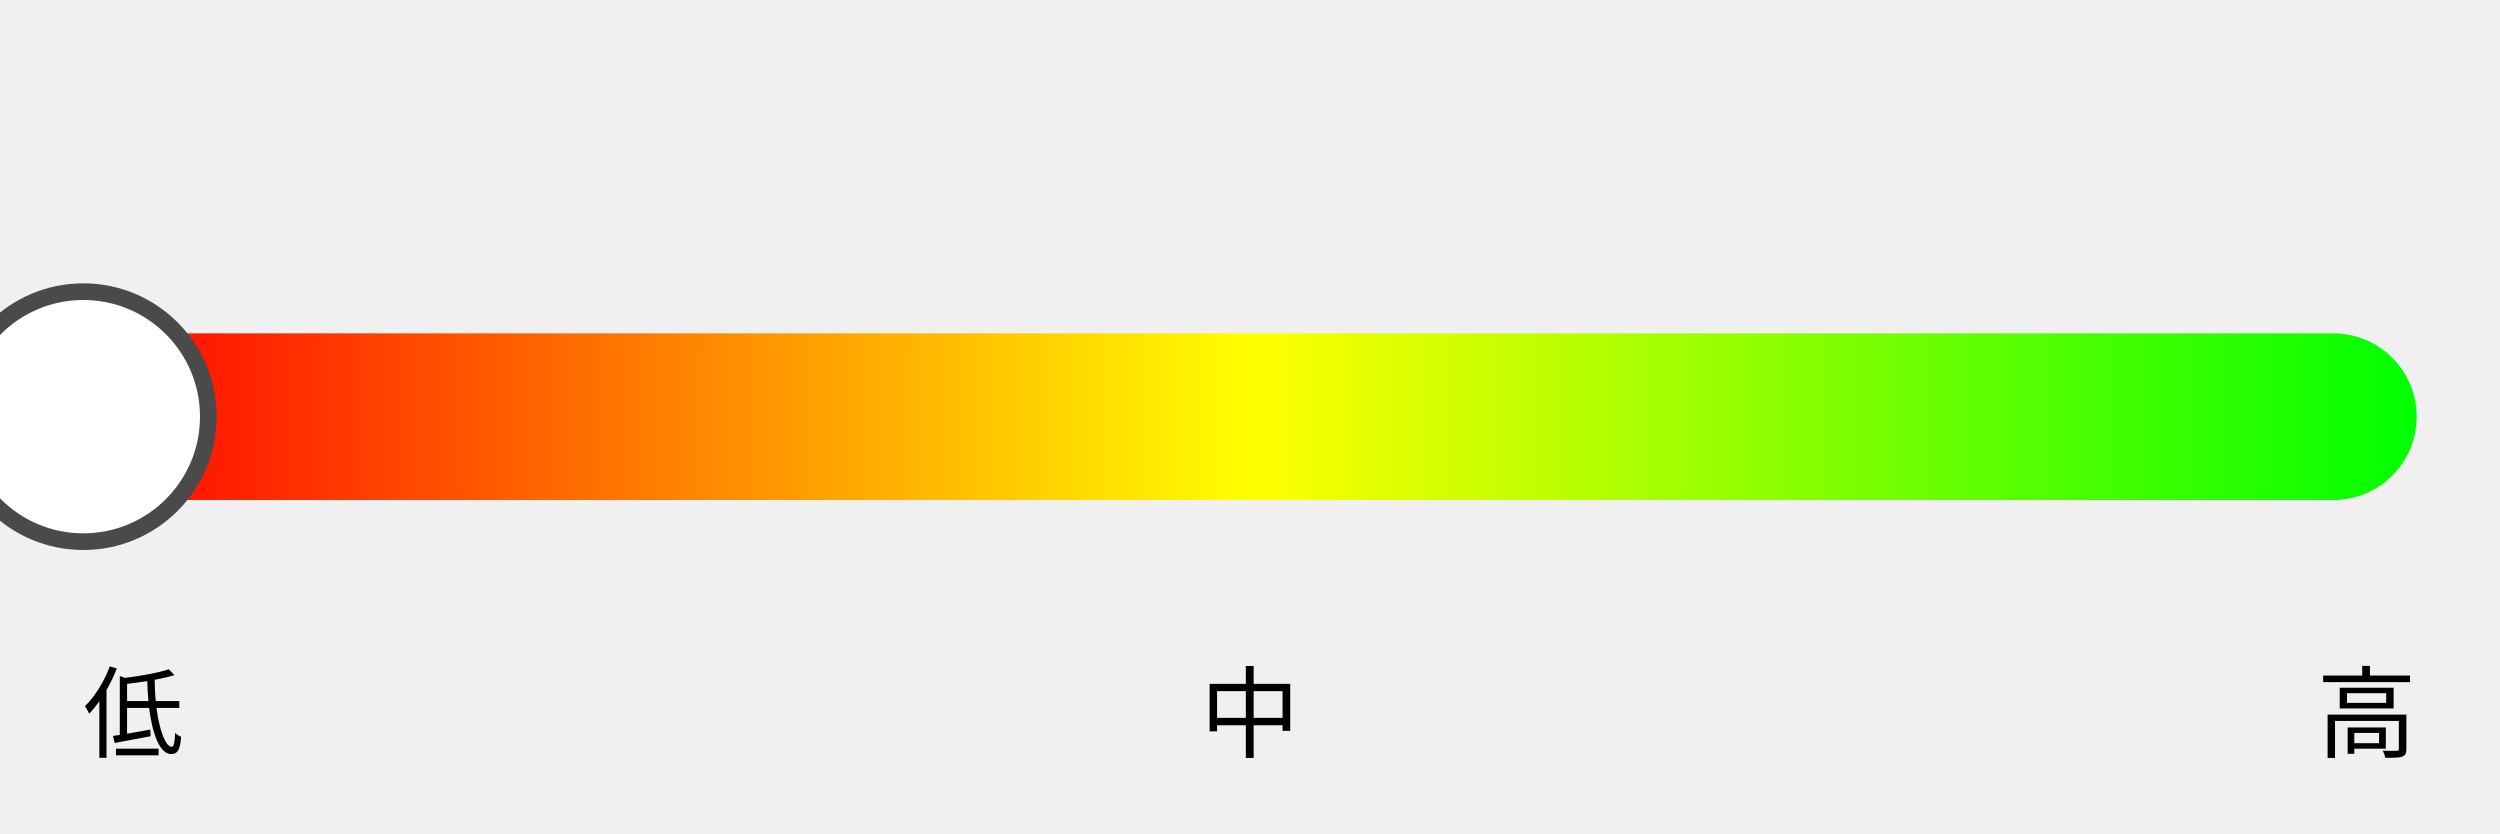
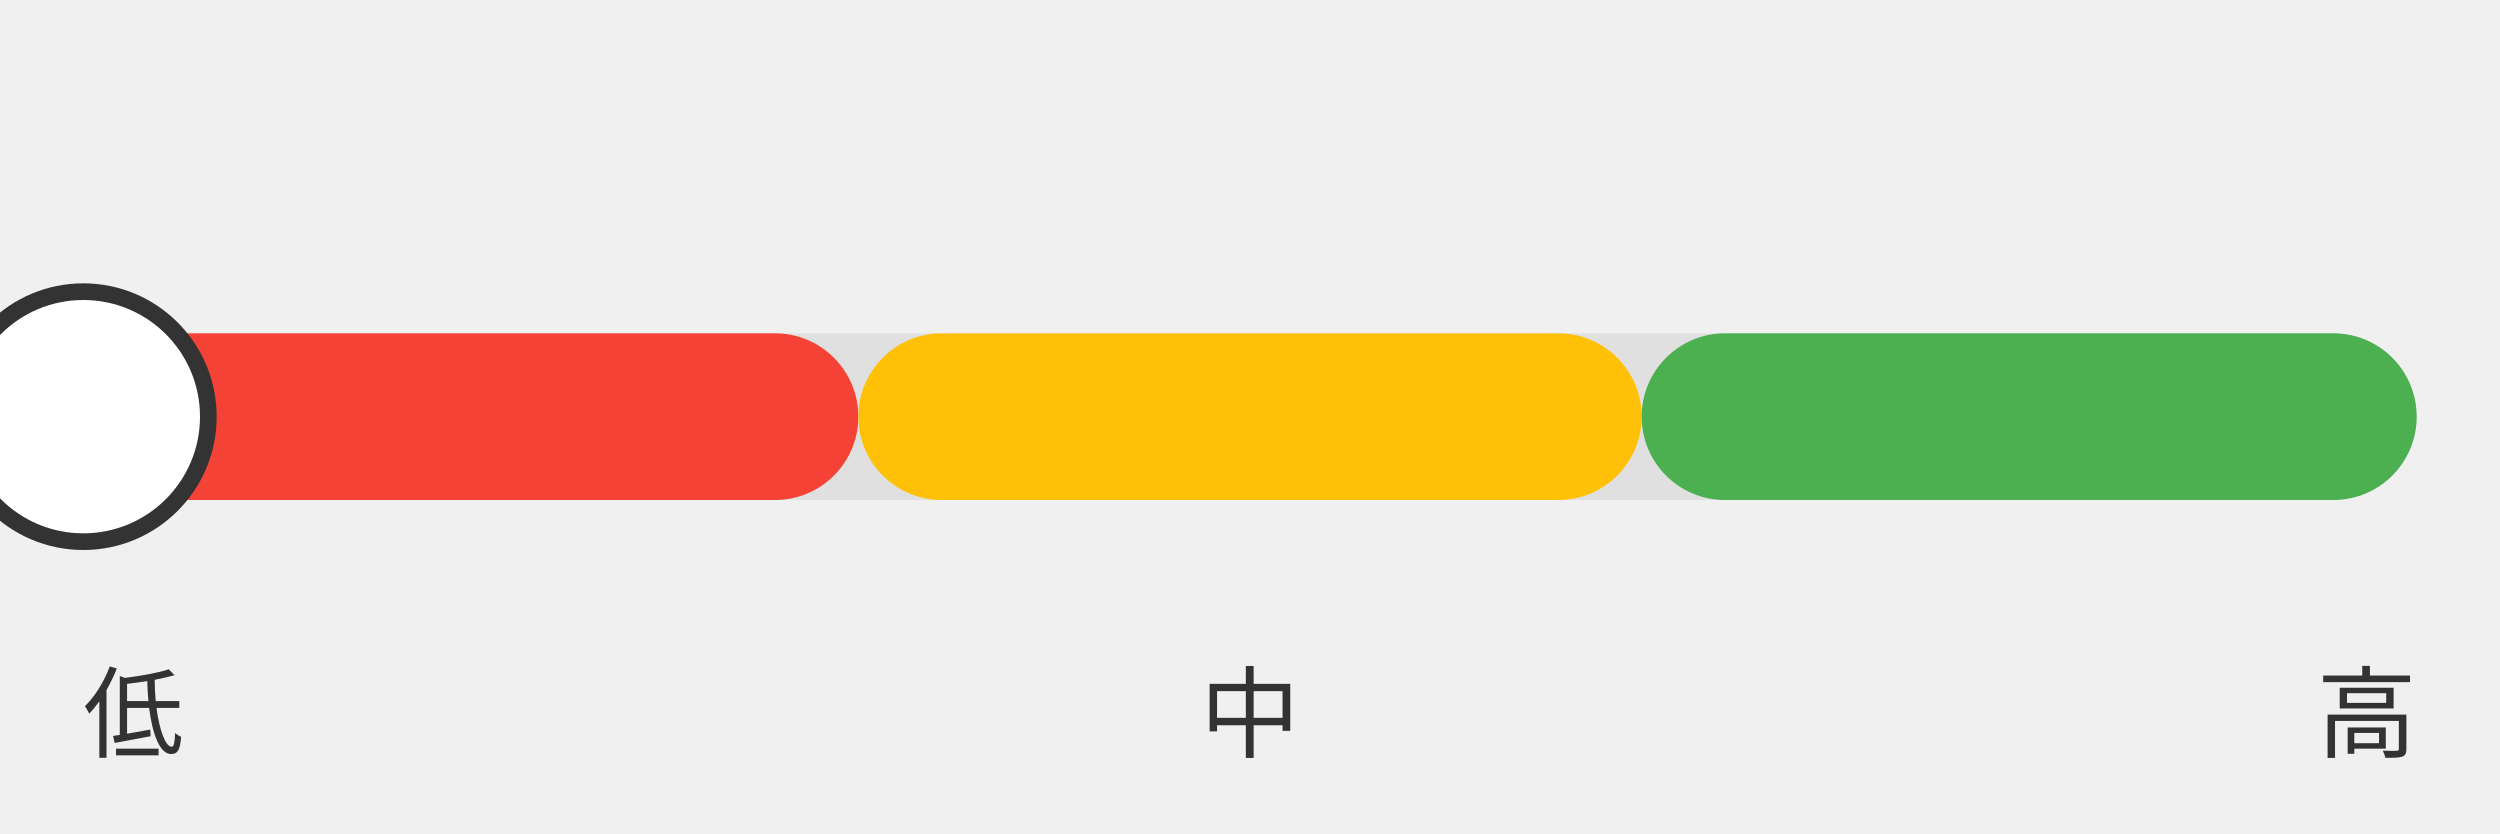
<svg xmlns="http://www.w3.org/2000/svg" width="300" height="100">
  <style>
    @keyframes slide { 0%, 100% { transform: translateX(0); } 50% { transform: translateX(200px); } }
    .slider { animation: slide 4s infinite alternate ease-in-out; }
  </style>
-   <defs>
-     <linearGradient id="grad" x1="0%" y1="0%" x2="100%" y2="0%">
-       <stop offset="0%" style="stop-color:rgb(255,0,0);stop-opacity:1" />
-       <stop offset="50%" style="stop-color:rgb(255,255,0);stop-opacity:1" />
-       <stop offset="100%" style="stop-color:rgb(0,255,0);stop-opacity:1" />
-     </linearGradient>
-   </defs>
  <rect width="100%" height="100%" fill="#f0f0f0" />
-   <rect x="10" y="40" width="280" height="20" fill="url(#grad)" rx="10" />
-   <circle class="slider" cx="10" cy="50" r="15" fill="white" stroke="#4a4a4a" stroke-width="2" />
-   <text x="10" y="90" font-size="12">低</text>
-   <text x="150" y="90" font-size="12" text-anchor="middle">中</text>
-   <text x="290" y="90" font-size="12" text-anchor="end">高</text>
+   <rect x="10" y="40" width="280" height="20" fill="#E0E0E0" rx="10" />
+   <rect x="10" y="40" width="93" height="20" fill="#F44336" rx="10" />
+   <rect x="103" y="40" width="94" height="20" fill="#FFC107" rx="10" />
+   <rect x="197" y="40" width="93" height="20" fill="#4CAF50" rx="10" />
+   <circle class="slider" cx="10" cy="50" r="15" fill="white" stroke="#333" stroke-width="2" />
+   <text x="10" y="90" font-size="12" fill="#333">低</text>
+   <text x="150" y="90" font-size="12" text-anchor="middle" fill="#333">中</text>
+   <text x="290" y="90" font-size="12" text-anchor="end" fill="#333">高</text>
</svg>
